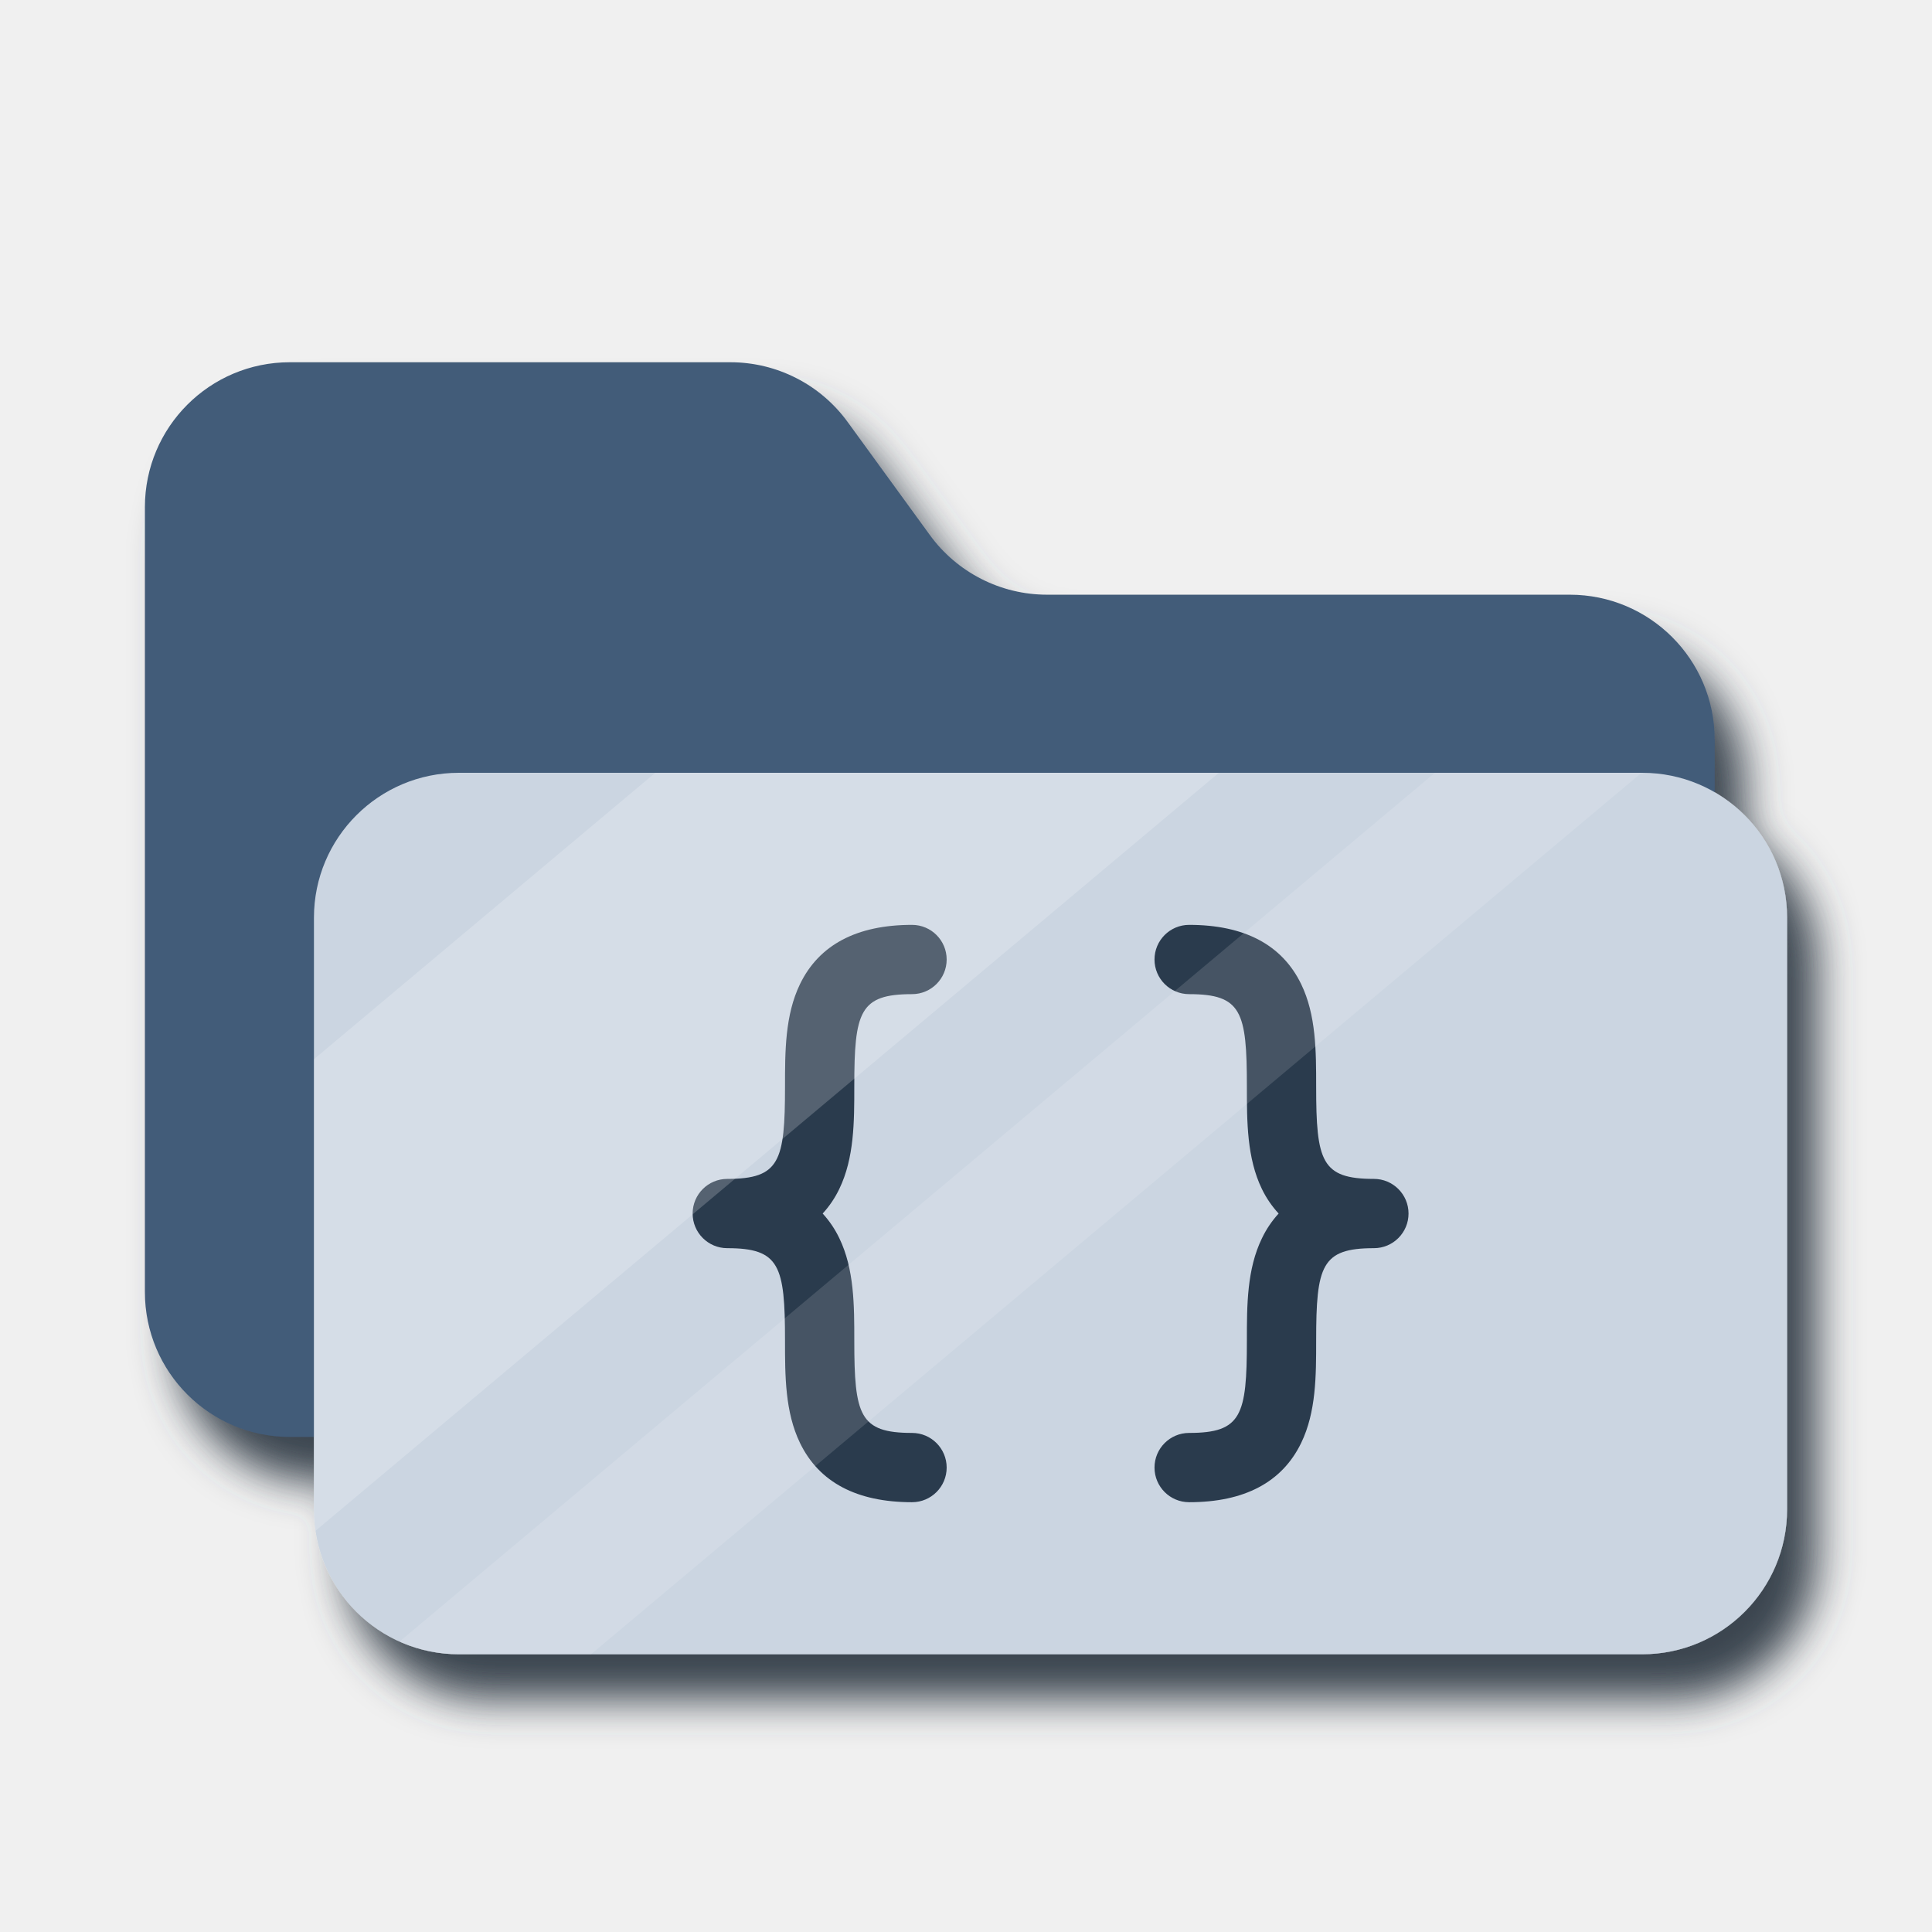
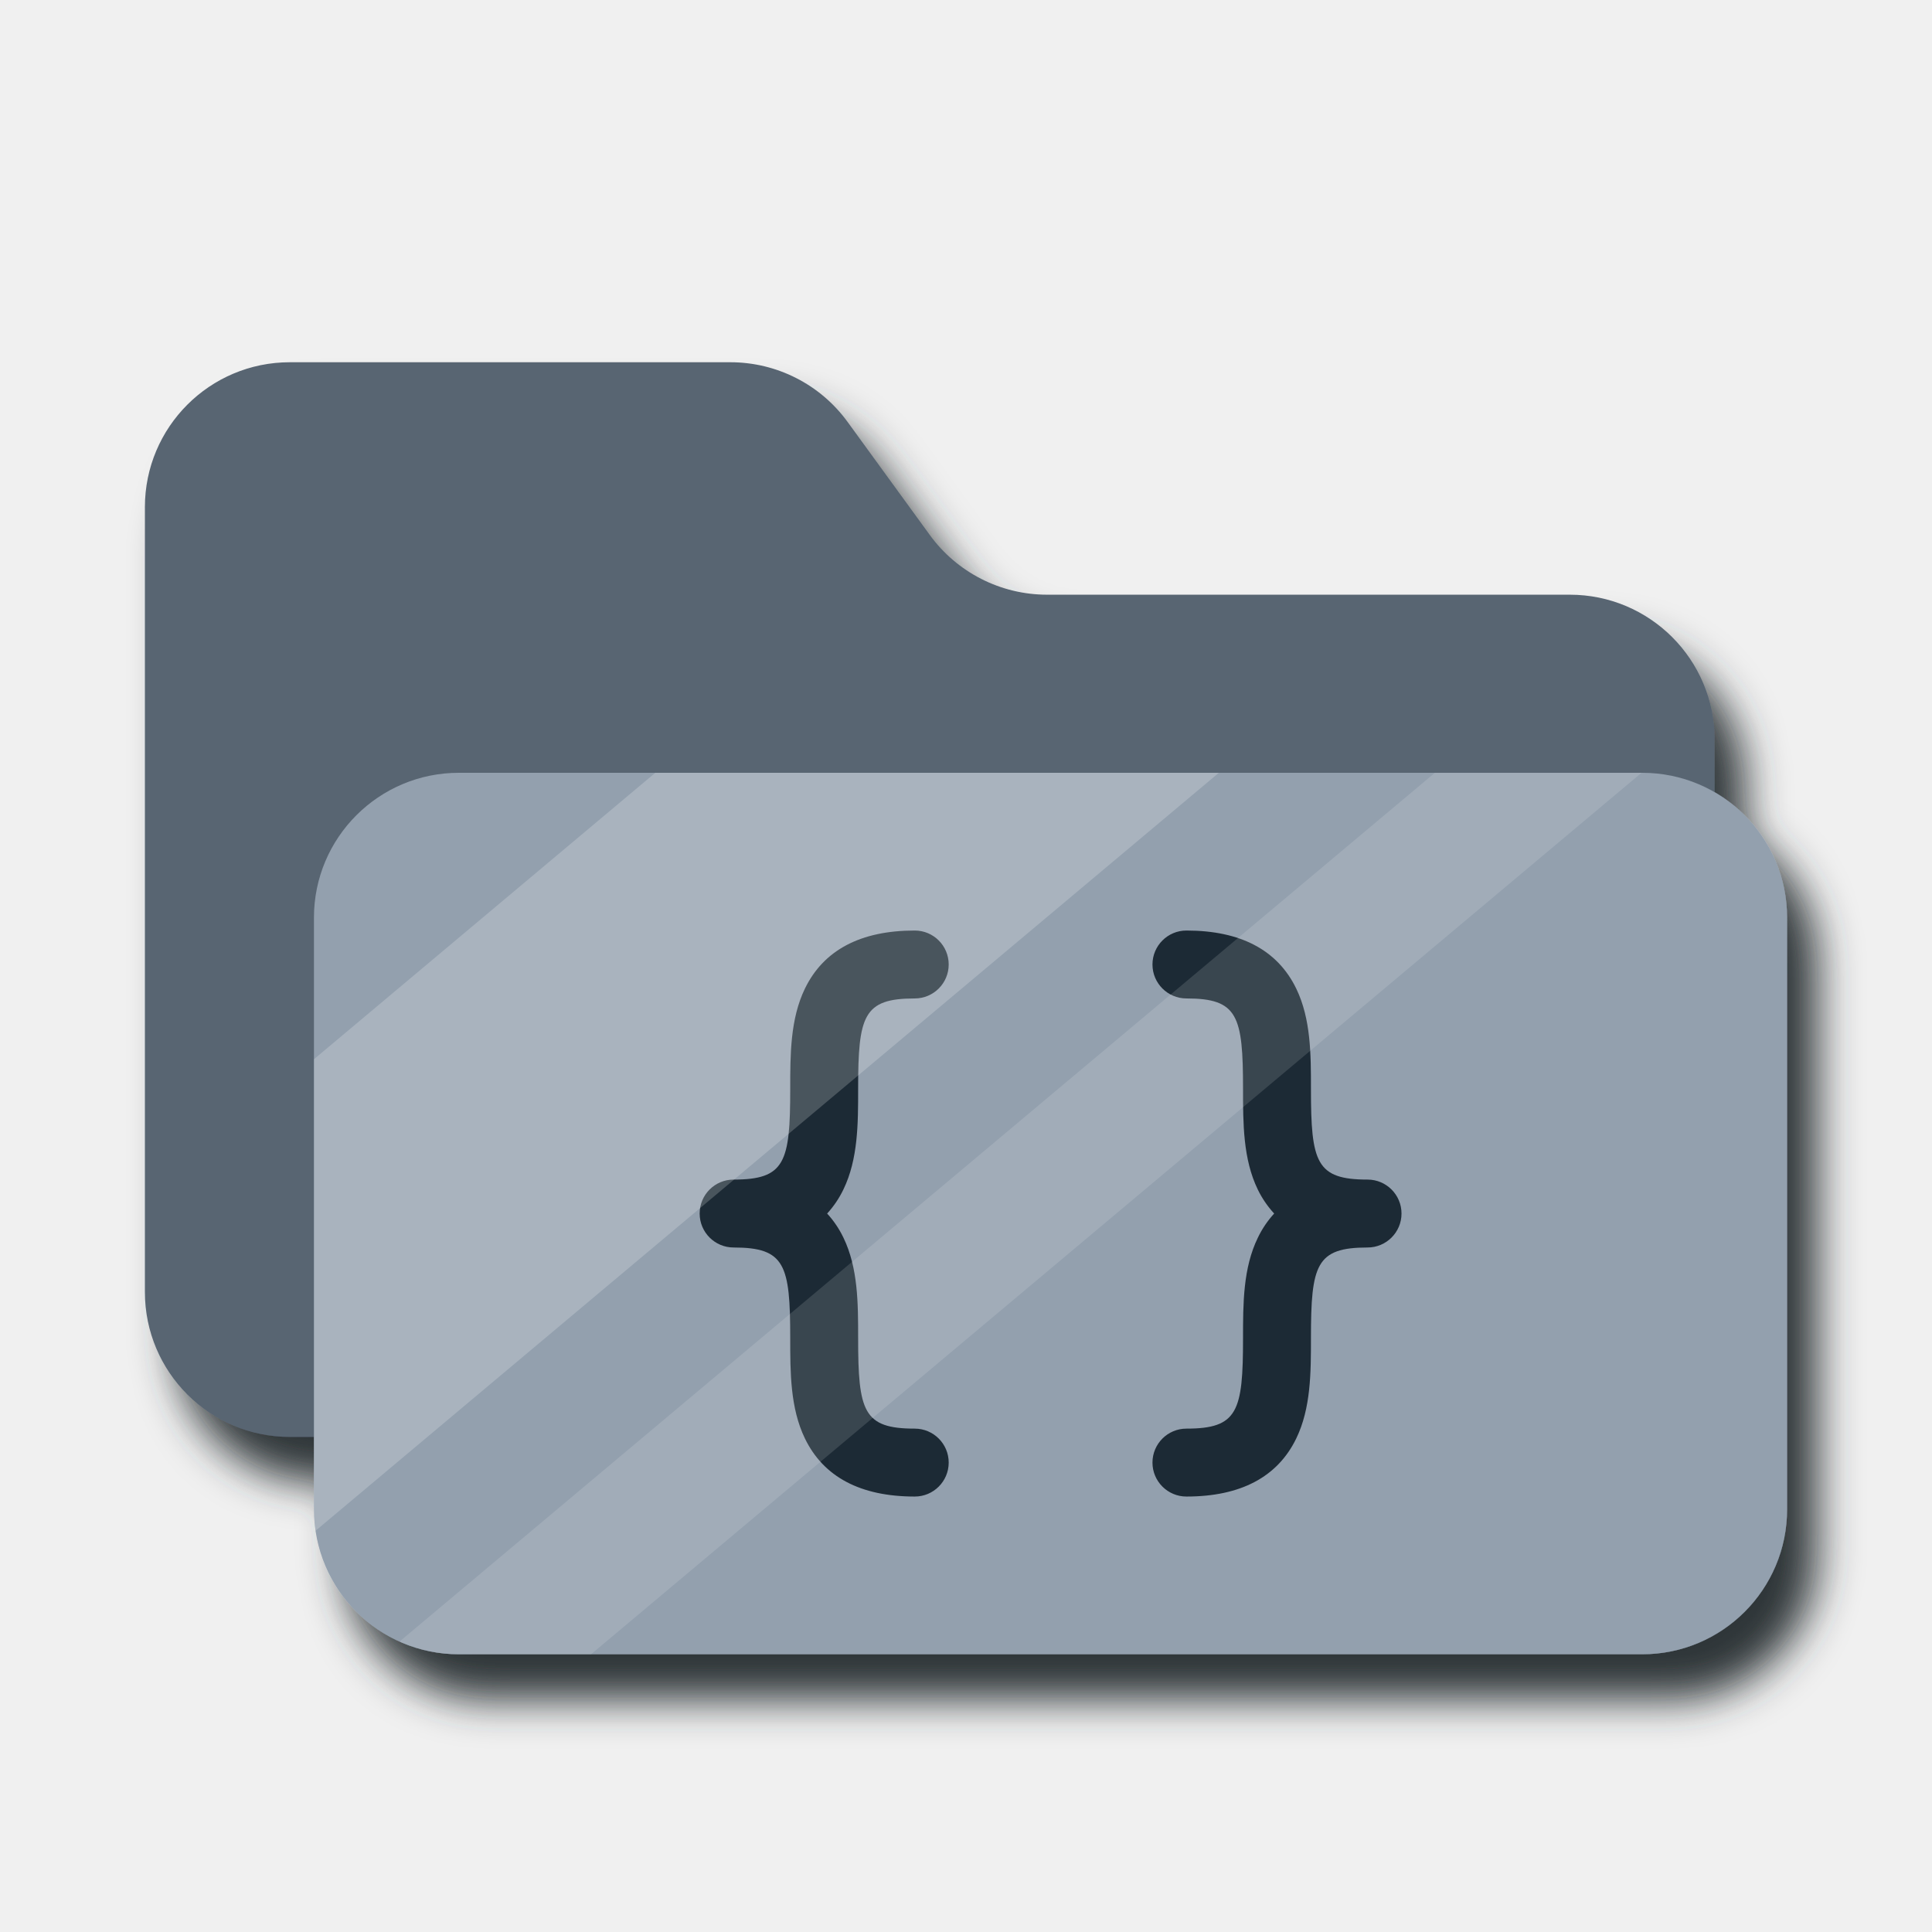
<svg xmlns="http://www.w3.org/2000/svg" viewBox="0 0 32 32">
  <defs>
    <filter id="sh" x="-25%" y="-25%" width="160%" height="160%" color-interpolation-filters="sRGB">
-       <feDropShadow dx="0.5" dy="0.75" stdDeviation="0.35" flood-color="#3A4450" flood-opacity="1" />
+       <feDropShadow dx="0.5" dy="0.75" stdDeviation="0.35" flood-color="#2F3438" flood-opacity="1" />
    </filter>
  </defs>
  <g filter="url(#sh)">
-     <path d="M2.4 8.4a2.4 2.4 0 0 1 2.4-2.4h7.3a2.4 2.4 0 0 1 1.94.99l1.36 1.87a2.4 2.4 0 0 0 1.94.99H26a2.4 2.4 0 0 1 2.4 2.4v9.15A2.4 2.4 0 0 1 26 23.8H4.8a2.4 2.4 0 0 1-2.4-2.4Z" fill="#435C79" />
-     <path d="M5.2 15.2a2.4 2.4 0 0 1 2.4-2.4H27.2a2.4 2.4 0 0 1 2.4 2.4v9.8a2.4 2.4 0 0 1-2.4 2.4H7.6a2.4 2.4 0 0 1-2.4-2.4Z" fill="#CBD5E1" />
-     <g transform="translate(17.401 20.1) scale(0.51)">
+     <path d="M2.4 8.4a2.4 2.4 0 0 1 2.4-2.4h7.3a2.4 2.4 0 0 1 1.94.99l1.36 1.87a2.4 2.4 0 0 0 1.94.99H26a2.4 2.4 0 0 1 2.4 2.4v9.15A2.4 2.4 0 0 1 26 23.8H4.8a2.4 2.4 0 0 1-2.4-2.4Z" fill="#596572" />
+     <path d="M5.2 15.2a2.4 2.4 0 0 1 2.4-2.4H27.2a2.4 2.4 0 0 1 2.4 2.4v9.8a2.4 2.4 0 0 1-2.4 2.4H7.6a2.4 2.4 0 0 1-2.4-2.4Z" fill="#93A0AE" />
+     <g transform="translate(17.401 20.1) scale(0.5)">
      <g transform="translate(-12 -12) scale(0.09375)">
-         <path d="M54.8 119.49a35 35 0 0 1-5.75 8.51a35 35 0 0 1 5.75 8.51C60 147.24 60 159.83 60 172c0 25.94 1.84 32 20 32a12 12 0 0 1 0 24c-19.14 0-32.2-6.9-38.8-20.51C36 196.76 36 184.17 36 172c0-25.94-1.84-32-20-32a12 12 0 0 1 0-24c18.16 0 20-6.06 20-32c0-12.17 0-24.76 5.2-35.49C47.8 34.9 60.86 28 80 28a12 12 0 0 1 0 24c-18.16 0-20 6.06-20 32c0 12.17 0 24.76-5.2 35.49M240 116c-18.16 0-20-6.06-20-32c0-12.17 0-24.76-5.2-35.49C208.2 34.9 195.14 28 176 28a12 12 0 0 0 0 24c18.16 0 20 6.06 20 32c0 12.17 0 24.76 5.2 35.49A35 35 0 0 0 207 128a35 35 0 0 0-5.75 8.51C196 147.24 196 159.83 196 172c0 25.94-1.84 32-20 32a12 12 0 0 0 0 24c19.14 0 32.2-6.9 38.8-20.51c5.2-10.73 5.2-23.32 5.2-35.49c0-25.94 1.84-32 20-32a12 12 0 0 0 0-24" fill="#2B3A4D" />
+         <path d="M54.8 119.49a35 35 0 0 1-5.75 8.51a35 35 0 0 1 5.75 8.51C60 147.24 60 159.83 60 172c0 25.94 1.84 32 20 32a12 12 0 0 1 0 24c-19.14 0-32.2-6.9-38.8-20.51C36 196.76 36 184.17 36 172c0-25.94-1.84-32-20-32a12 12 0 0 1 0-24c18.16 0 20-6.06 20-32c0-12.17 0-24.76 5.2-35.49C47.8 34.9 60.86 28 80 28a12 12 0 0 1 0 24c-18.16 0-20 6.06-20 32c0 12.17 0 24.76-5.2 35.49M240 116c-18.16 0-20-6.06-20-32c0-12.17 0-24.76-5.2-35.49C208.2 34.9 195.14 28 176 28a12 12 0 0 0 0 24c18.16 0 20 6.06 20 32c0 12.17 0 24.76 5.2 35.49A35 35 0 0 0 207 128a35 35 0 0 0-5.75 8.51C196 147.24 196 159.83 196 172c0 25.94-1.84 32-20 32a12 12 0 0 0 0 24c19.14 0 32.2-6.9 38.8-20.51c5.2-10.73 5.2-23.32 5.2-35.49c0-25.94 1.84-32 20-32a12 12 0 0 0 0-24" fill="#1F2A35" />
      </g>
    </g>
  </g>
  <clipPath id="fc">
    <path d="M5.2 15.2a2.4 2.4 0 0 1 2.4-2.4H27.2a2.4 2.4 0 0 1 2.4 2.4v9.8a2.4 2.4 0 0 1-2.4 2.4H7.6a2.4 2.4 0 0 1-2.4-2.4Z" />
  </clipPath>
  <g clip-path="url(#fc)">
    <g transform="rotate(-40 17.4 20.1)">
      <rect x="-8.6" y="10.3" width="52" height="6" fill="#FFFFFF" opacity="0.2" />
      <rect x="-8.6" y="18.6" width="52" height="2.2" fill="#FFFFFF" opacity="0.13" />
    </g>
  </g>
</svg>
